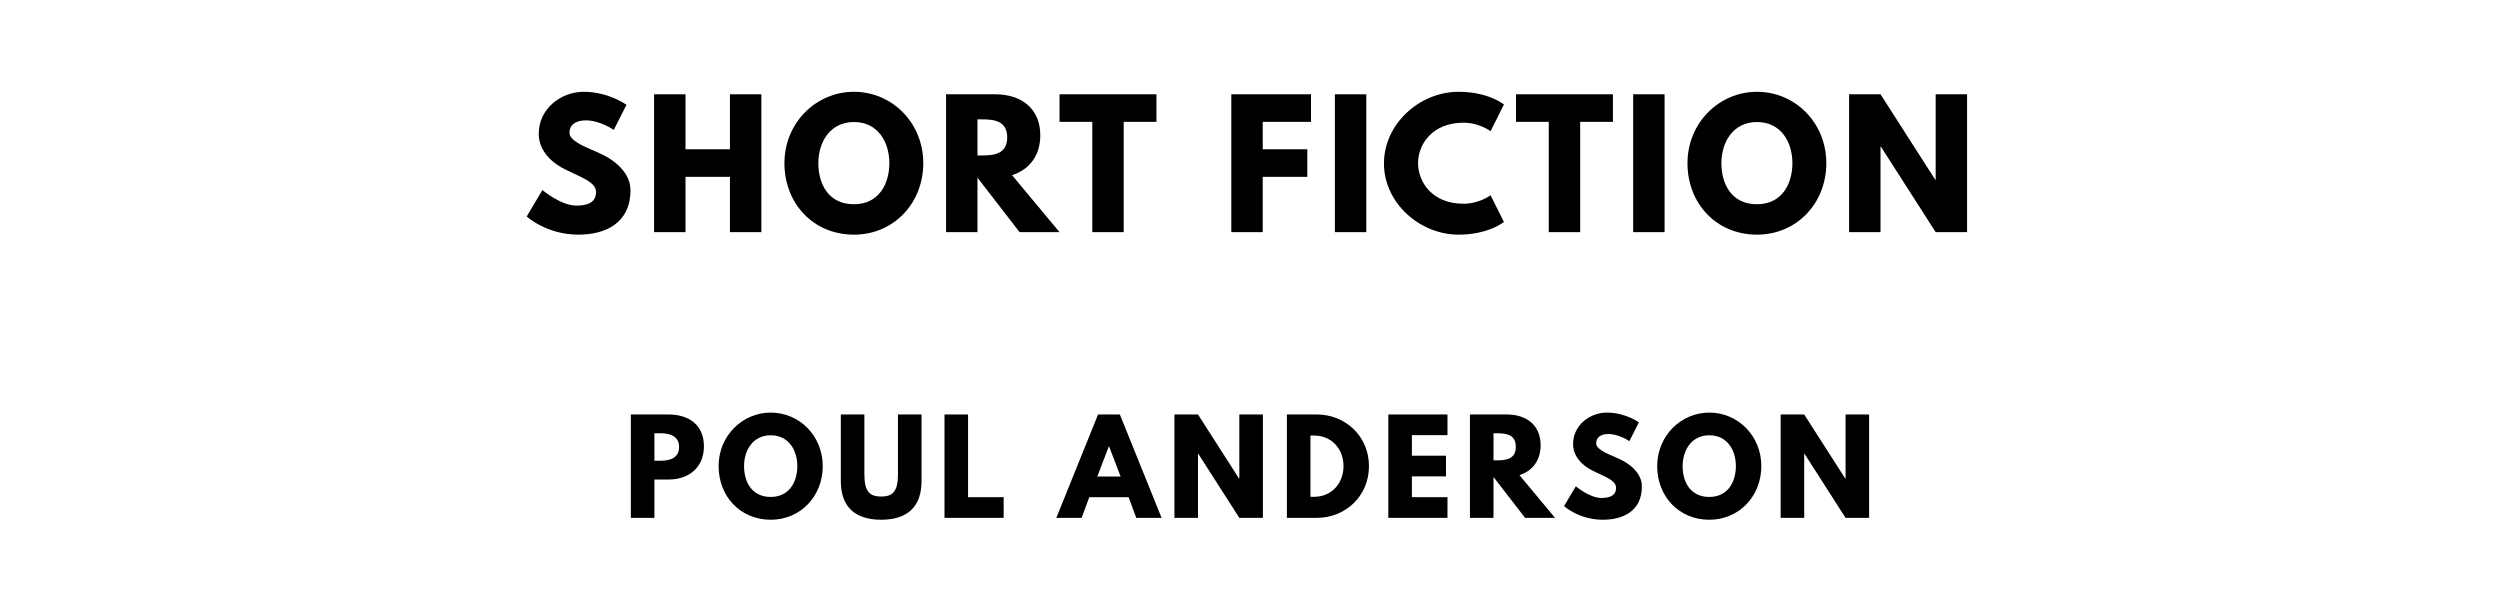
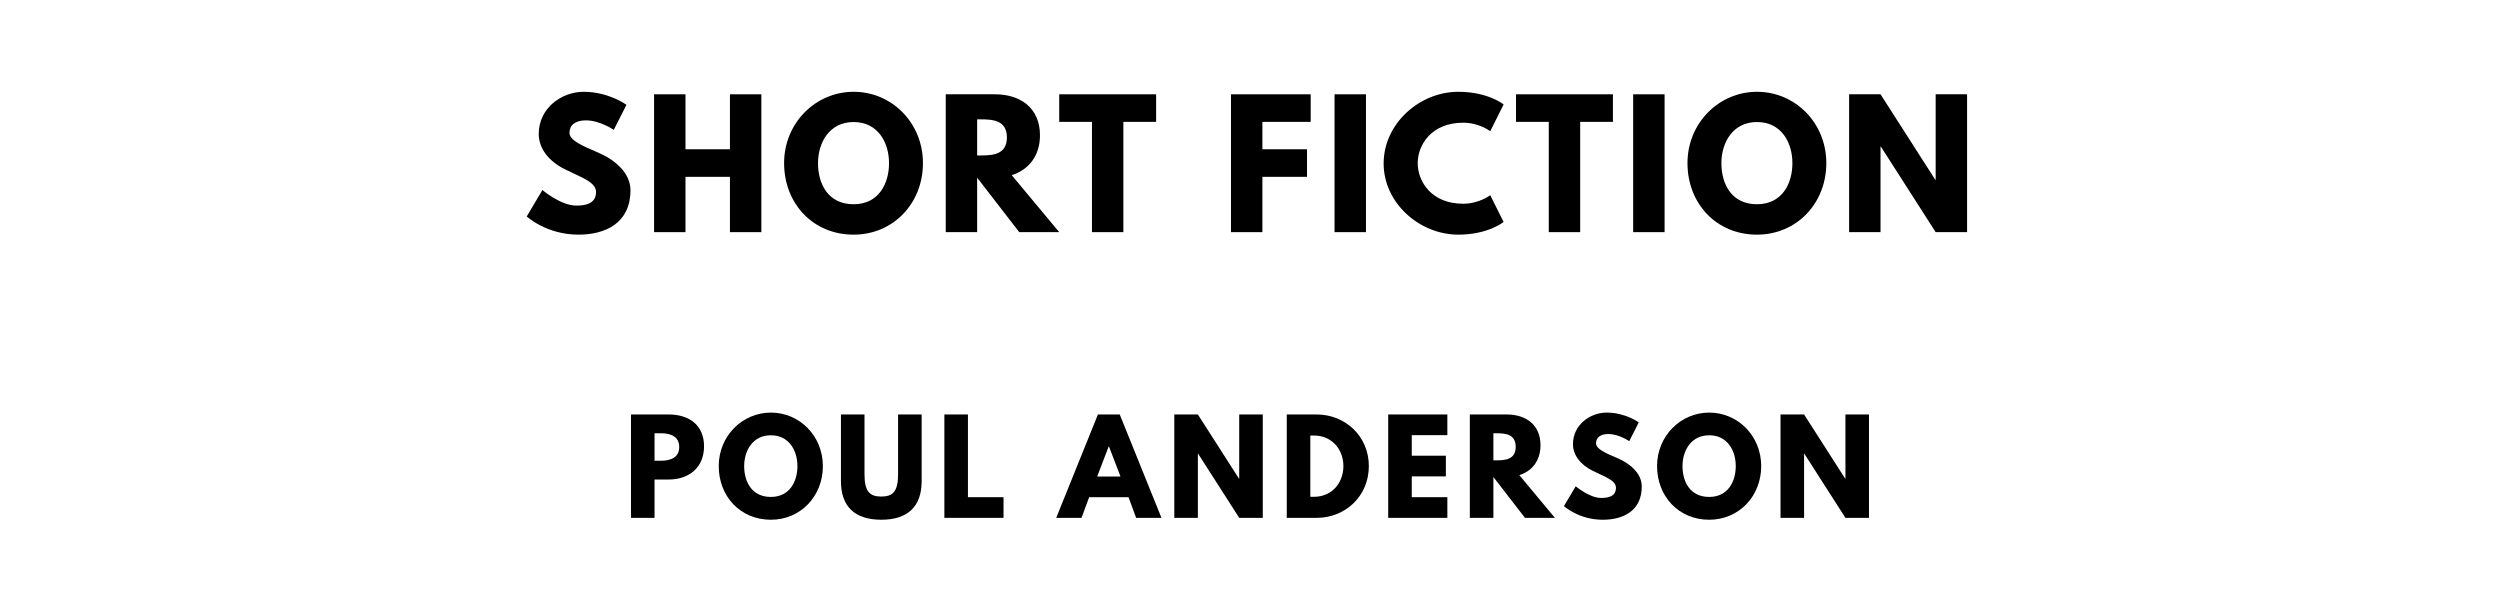
<svg xmlns="http://www.w3.org/2000/svg" version="1.1" viewBox="0 0 1400 340">
  <g aria-label="SHORT FICTION">
    <path d="m 326.865,51.404 c -12.444,0 -25.17,9.17 -25.17,23.579 0,8.047 5.427,15.251 14.69,19.836 9.17,4.585 17.404,7.111 17.404,12.725 0,7.205 -7.298,7.579 -11.135,7.579 -8.608,0 -18.901,-8.702 -18.901,-8.702 l -8.795,14.784 c 0,0 10.947,10.199 29.006,10.199 15.064,0 29.099,-6.456 29.099,-24.889 0,-10.105 -9.45,-17.404 -18.058,-21.053 -8.795,-3.743 -16.094,-6.83 -16.094,-11.135 0,-4.211 3.181,-6.924 9.17,-6.924 7.953,0 15.626,5.333 15.626,5.333 l 7.111,-14.035 c 0,0 -9.918,-7.298 -23.953,-7.298 z" />
    <path d="m 383.877,99.029 h 24.889 V 130 h 17.591 V 52.807 H 408.766 V 83.591 H 383.877 V 52.807 H 366.287 V 130 h 17.591 z" />
-     <path d="m 439.279,91.357 c 0,22.55 16.094,40.047 38.924,40.047 22.175,0 38.83,-17.497 38.83,-40.047 0,-22.55 -17.404,-39.953 -38.83,-39.953 -21.24,0 -38.924,17.404 -38.924,39.953 z m 18.994,0 c 0,-11.509 6.363,-23.018 19.93,-23.018 13.661,0 19.836,11.509 19.836,23.018 0,11.509 -5.801,23.018 -19.836,23.018 -14.409,0 -19.93,-11.509 -19.93,-23.018 z" />
-     <path d="M 529.795,52.807 V 130 h 17.591 V 99.497 L 570.965,130 h 22.363 l -26.573,-31.906 c 9.45,-2.994 15.813,-10.76 15.813,-22.363 0,-15.158 -10.854,-22.924 -25.17,-22.924 z m 17.591,34.246 V 66.842 h 2.058 c 6.643,0 14.596,0.468 14.596,10.105 0,9.637 -7.953,10.105 -14.596,10.105 z" />
-     <path d="m 593.344,68.246 h 18.339 V 130 H 629.273 V 68.246 h 18.339 V 52.807 h -54.269 z" />
-     <path d="M 734.164,52.807 H 689.532 V 130 H 707.123 V 99.029 h 24.982 V 83.591 H 707.123 V 68.246 h 27.041 z" />
-     <path d="M 765.12,52.807 H 747.529 V 130 h 17.591 z" />
-     <path d="m 819.556,114.094 c -17.684,0 -25.45,-12.351 -25.45,-22.737 0,-10.292 7.766,-22.643 25.45,-22.643 8.982,0 15.158,4.772 15.158,4.772 l 7.485,-14.971 c 0,0 -8.608,-7.111 -25.357,-7.111 -21.895,0 -41.825,17.965 -41.825,40.14 0,22.082 20.023,39.86 41.825,39.86 16.749,0 25.357,-7.111 25.357,-7.111 l -7.485,-14.971 c 0,0 -6.175,4.772 -15.158,4.772 z" />
+     <path d="m 439.096,91.357 c 0,22.55 16.094,40.047 38.924,40.047 22.175,0 38.83,-17.497 38.83,-40.047 0,-22.55 -17.404,-39.953 -38.83,-39.953 -21.24,0 -38.924,17.404 -38.924,39.953 z m 18.994,0 c 0,-11.509 6.363,-23.018 19.93,-23.018 13.661,0 19.836,11.509 19.836,23.018 0,11.509 -5.801,23.018 -19.836,23.018 -14.409,0 -19.93,-11.509 -19.93,-23.018 z" />
+     <path d="M 529.613,52.807 V 130 h 17.591 V 99.497 L 570.782,130 h 22.363 l -26.573,-31.906 c 9.45,-2.994 15.813,-10.76 15.813,-22.363 0,-15.158 -10.854,-22.924 -25.17,-22.924 z m 17.591,34.246 V 66.842 h 2.058 c 6.643,0 14.596,0.468 14.596,10.105 0,9.637 -7.953,10.105 -14.596,10.105 z" />
+     <path d="m 593.161,68.246 h 18.339 V 130 h 17.591 V 68.246 h 18.339 V 52.807 H 593.161 Z" />
+     <path d="M 733.981,52.807 H 689.349 V 130 h 17.591 V 99.029 h 24.982 V 83.591 H 706.94 V 68.246 H 733.981 Z" />
+     <path d="M 764.937,52.807 H 747.346 V 130 h 17.591 z" />
+     <path d="m 819.373,114.094 c -17.684,0 -25.45,-12.351 -25.45,-22.737 0,-10.292 7.766,-22.643 25.45,-22.643 8.982,0 15.158,4.772 15.158,4.772 l 7.485,-14.971 c 0,0 -8.608,-7.111 -25.357,-7.111 -21.895,0 -41.825,17.965 -41.825,40.14 0,22.082 20.023,39.86 41.825,39.86 16.749,0 25.357,-7.111 25.357,-7.111 l -7.485,-14.971 c 0,0 -6.175,4.772 -15.158,4.772 z" />
    <path d="m 848.972,68.246 h 18.339 V 130 h 17.591 V 68.246 h 18.339 V 52.807 h -54.269 z" />
    <path d="M 932.167,52.807 H 914.576 V 130 h 17.591 z" />
    <path d="m 944.988,91.357 c 0,22.55 16.094,40.047 38.924,40.047 22.175,0 38.83,-17.497 38.83,-40.047 0,-22.55 -17.404,-39.953 -38.83,-39.953 -21.24,0 -38.924,17.404 -38.924,39.953 z m 18.994,0 c 0,-11.509 6.363,-23.018 19.93,-23.018 13.661,0 19.836,11.509 19.836,23.018 0,11.509 -5.801,23.018 -19.836,23.018 -14.409,0 -19.93,-11.509 -19.93,-23.018 z" />
    <path d="m 1053.095,82.094 h 0.187 L 1083.972,130 h 17.591 V 52.807 h -17.591 v 47.906 h -0.187 L 1053.095,52.807 h -17.591 V 130 h 17.591 z" />
  </g>
  <g aria-label="POUL ANDERSON">
-     <path d="M 353.281,232.105 V 290 h 13.193 v -21.474 h 7.93 c 11.298,0 19.789,-6.667 19.789,-18.596 0,-12 -8.491,-17.825 -19.789,-17.825 z M 366.474,258 v -15.368 h 3.719 c 5.193,0 10.105,1.754 10.105,7.719 0,5.895 -4.912,7.649 -10.105,7.649 z" />
-     <path d="m 402.423,261.018 c 0,16.912 12.07,30.035 29.193,30.035 16.632,0 29.123,-13.123 29.123,-30.035 0,-16.912 -13.053,-29.965 -29.123,-29.965 -15.93,0 -29.193,13.053 -29.193,29.965 z m 14.246,0 c 0,-8.632 4.772,-17.263 14.947,-17.263 10.246,0 14.877,8.632 14.877,17.263 0,8.632 -4.351,17.263 -14.877,17.263 -10.807,0 -14.947,-8.632 -14.947,-17.263 z" />
-     <path d="M 516.051,232.105 H 502.858 v 33.474 c 0,9.684 -2.947,12.491 -9.404,12.491 -6.456,0 -9.404,-2.807 -9.404,-12.491 V 232.105 H 470.858 v 37.333 c 0,14.316 7.86,21.614 22.596,21.614 14.737,0 22.596,-7.298 22.596,-21.614 z" />
-     <path d="M 542.11,232.105 H 528.917 V 290 h 33.123 v -11.579 h -19.93 z" />
-     <path d="M 627.12,232.105 H 614.91 L 591.541,290 h 14.175 l 4.281,-11.579 h 22.035 L 636.313,290 h 14.175 z m 0.421,34.737 H 614.488 L 620.945,250 h 0.14 z" />
-     <path d="m 670.871,254.07 h 0.14 L 694.029,290 h 13.193 v -57.895 h -13.193 v 35.93 h -0.14 L 670.871,232.105 H 657.678 V 290 h 13.193 z" />
-     <path d="M 720.655,232.105 V 290 h 16.772 c 15.93,0 29.193,-12.07 29.193,-28.982 0,-16.842 -13.333,-28.912 -29.193,-28.912 z m 13.193,46.105 v -34.316 h 2.035 c 9.825,0 16.491,7.509 16.491,17.193 -0.07,9.684 -6.737,17.123 -16.491,17.123 z" />
-     <path d="M 810.587,232.105 H 777.464 V 290 h 33.123 v -11.579 h -19.93 v -11.649 h 19.088 v -11.579 h -19.088 v -11.509 h 19.93 z" />
-     <path d="M 823.172,232.105 V 290 h 13.193 V 267.123 L 854.049,290 h 16.772 L 850.891,266.07 c 7.088,-2.246 11.86,-8.07 11.86,-16.772 0,-11.368 -8.14,-17.193 -18.877,-17.193 z m 13.193,25.684 v -15.158 h 1.544 c 4.982,0 10.947,0.351 10.947,7.579 0,7.228 -5.965,7.579 -10.947,7.579 z" />
-     <path d="m 899.806,231.053 c -9.333,0 -18.877,6.877 -18.877,17.684 0,6.035 4.07,11.439 11.018,14.877 6.877,3.439 13.053,5.333 13.053,9.544 0,5.404 -5.474,5.684 -8.351,5.684 -6.456,0 -14.175,-6.526 -14.175,-6.526 l -6.596,11.088 c 0,0 8.211,7.649 21.754,7.649 11.298,0 21.825,-4.842 21.825,-18.667 0,-7.579 -7.088,-13.053 -13.544,-15.789 -6.596,-2.807 -12.07,-5.123 -12.07,-8.351 0,-3.158 2.386,-5.193 6.877,-5.193 5.965,0 11.719,4 11.719,4 l 5.333,-10.526 c 0,0 -7.439,-5.474 -17.965,-5.474 z" />
-     <path d="m 928.026,261.018 c 0,16.912 12.07,30.035 29.193,30.035 16.632,0 29.123,-13.123 29.123,-30.035 0,-16.912 -13.053,-29.965 -29.123,-29.965 -15.93,0 -29.193,13.053 -29.193,29.965 z m 14.246,0 c 0,-8.632 4.772,-17.263 14.947,-17.263 10.246,0 14.877,8.632 14.877,17.263 0,8.632 -4.351,17.263 -14.877,17.263 -10.807,0 -14.947,-8.632 -14.947,-17.263 z" />
-     <path d="m 1010.356,254.07 h 0.14 L 1033.514,290 h 13.193 v -57.895 h -13.193 v 35.93 h -0.14 l -23.018,-35.93 H 997.163 V 290 h 13.193 z" />
+     <path d="M 353.35,232.105 V 290 h 13.193 v -21.474 h 7.93 c 11.298,0 19.789,-6.667 19.789,-18.596 0,-12 -8.491,-17.825 -19.789,-17.825 z M 366.543,258 v -15.368 h 3.719 c 5.193,0 10.105,1.754 10.105,7.719 0,5.895 -4.912,7.649 -10.105,7.649 z" />
+     <path d="m 402.491,261.018 c 0,16.912 12.07,30.035 29.193,30.035 16.632,0 29.123,-13.123 29.123,-30.035 0,-16.912 -13.053,-29.965 -29.123,-29.965 -15.93,0 -29.193,13.053 -29.193,29.965 z m 14.246,0 c 0,-8.632 4.772,-17.263 14.947,-17.263 10.246,0 14.877,8.632 14.877,17.263 0,8.632 -4.351,17.263 -14.877,17.263 -10.807,0 -14.947,-8.632 -14.947,-17.263 z" />
+     <path d="m 516.12,232.105 h -13.193 v 33.474 c 0,9.684 -2.947,12.491 -9.404,12.491 -6.456,0 -9.403,-2.807 -9.403,-12.491 v -33.474 h -13.193 v 37.333 c 0,14.316 7.86,21.614 22.596,21.614 14.737,0 22.596,-7.298 22.596,-21.614 z" />
+     <path d="M 542.042,232.105 H 528.849 V 290 h 33.123 v -11.579 h -19.93 z" />
+     <path d="M 627.052,232.105 H 614.841 L 591.473,290 h 14.175 l 4.281,-11.579 h 22.035 L 636.245,290 h 14.175 z m 0.421,34.737 H 614.42 L 620.876,250 h 0.14 z" />
+     <path d="m 670.803,254.07 h 0.14 L 693.961,290 h 13.193 v -57.895 h -13.193 v 35.93 h -0.14 L 670.803,232.105 H 657.61 V 290 h 13.193 z" />
+     <path d="M 720.587,232.105 V 290 h 16.772 c 15.93,0 29.193,-12.07 29.193,-28.982 0,-16.842 -13.333,-28.912 -29.193,-28.912 z m 13.193,46.105 v -34.316 h 2.035 c 9.825,0 16.491,7.509 16.491,17.193 -0.07,9.684 -6.737,17.123 -16.491,17.123 z" />
+     <path d="M 810.519,232.105 H 777.396 V 290 h 33.123 v -11.579 h -19.93 v -11.649 h 19.088 v -11.579 h -19.088 v -11.509 h 19.93 z" />
+     <path d="M 823.103,232.105 V 290 h 13.193 V 267.123 L 853.98,290 h 16.772 l -19.93,-23.93 c 7.088,-2.246 11.86,-8.07 11.86,-16.772 0,-11.368 -8.14,-17.193 -18.877,-17.193 z m 13.193,25.684 v -15.158 h 1.544 c 4.982,0 10.947,0.351 10.947,7.579 0,7.228 -5.965,7.579 -10.947,7.579 z" />
+     <path d="m 899.738,231.053 c -9.333,0 -18.877,6.877 -18.877,17.684 0,6.035 4.07,11.439 11.018,14.877 6.877,3.439 13.053,5.333 13.053,9.544 0,5.404 -5.474,5.684 -8.351,5.684 -6.456,0 -14.175,-6.526 -14.175,-6.526 l -6.596,11.088 c 0,0 8.211,7.649 21.754,7.649 11.298,0 21.825,-4.842 21.825,-18.667 0,-7.579 -7.088,-13.053 -13.544,-15.789 -6.596,-2.807 -12.07,-5.123 -12.07,-8.351 0,-3.158 2.386,-5.193 6.877,-5.193 5.965,0 11.719,4 11.719,4 l 5.333,-10.526 c 0,0 -7.439,-5.474 -17.965,-5.474 z" />
+     <path d="m 927.957,261.018 c 0,16.912 12.07,30.035 29.193,30.035 16.632,0 29.123,-13.123 29.123,-30.035 0,-16.912 -13.053,-29.965 -29.123,-29.965 -15.93,0 -29.193,13.053 -29.193,29.965 z m 14.246,0 c 0,-8.632 4.772,-17.263 14.947,-17.263 10.246,0 14.877,8.632 14.877,17.263 0,8.632 -4.351,17.263 -14.877,17.263 -10.807,0 -14.947,-8.632 -14.947,-17.263 z" />
+     <path d="m 1010.287,254.07 h 0.14 L 1033.445,290 h 13.193 v -57.895 h -13.193 v 35.93 h -0.14 l -23.017,-35.93 H 997.094 V 290 h 13.193 z" />
  </g>
</svg>
